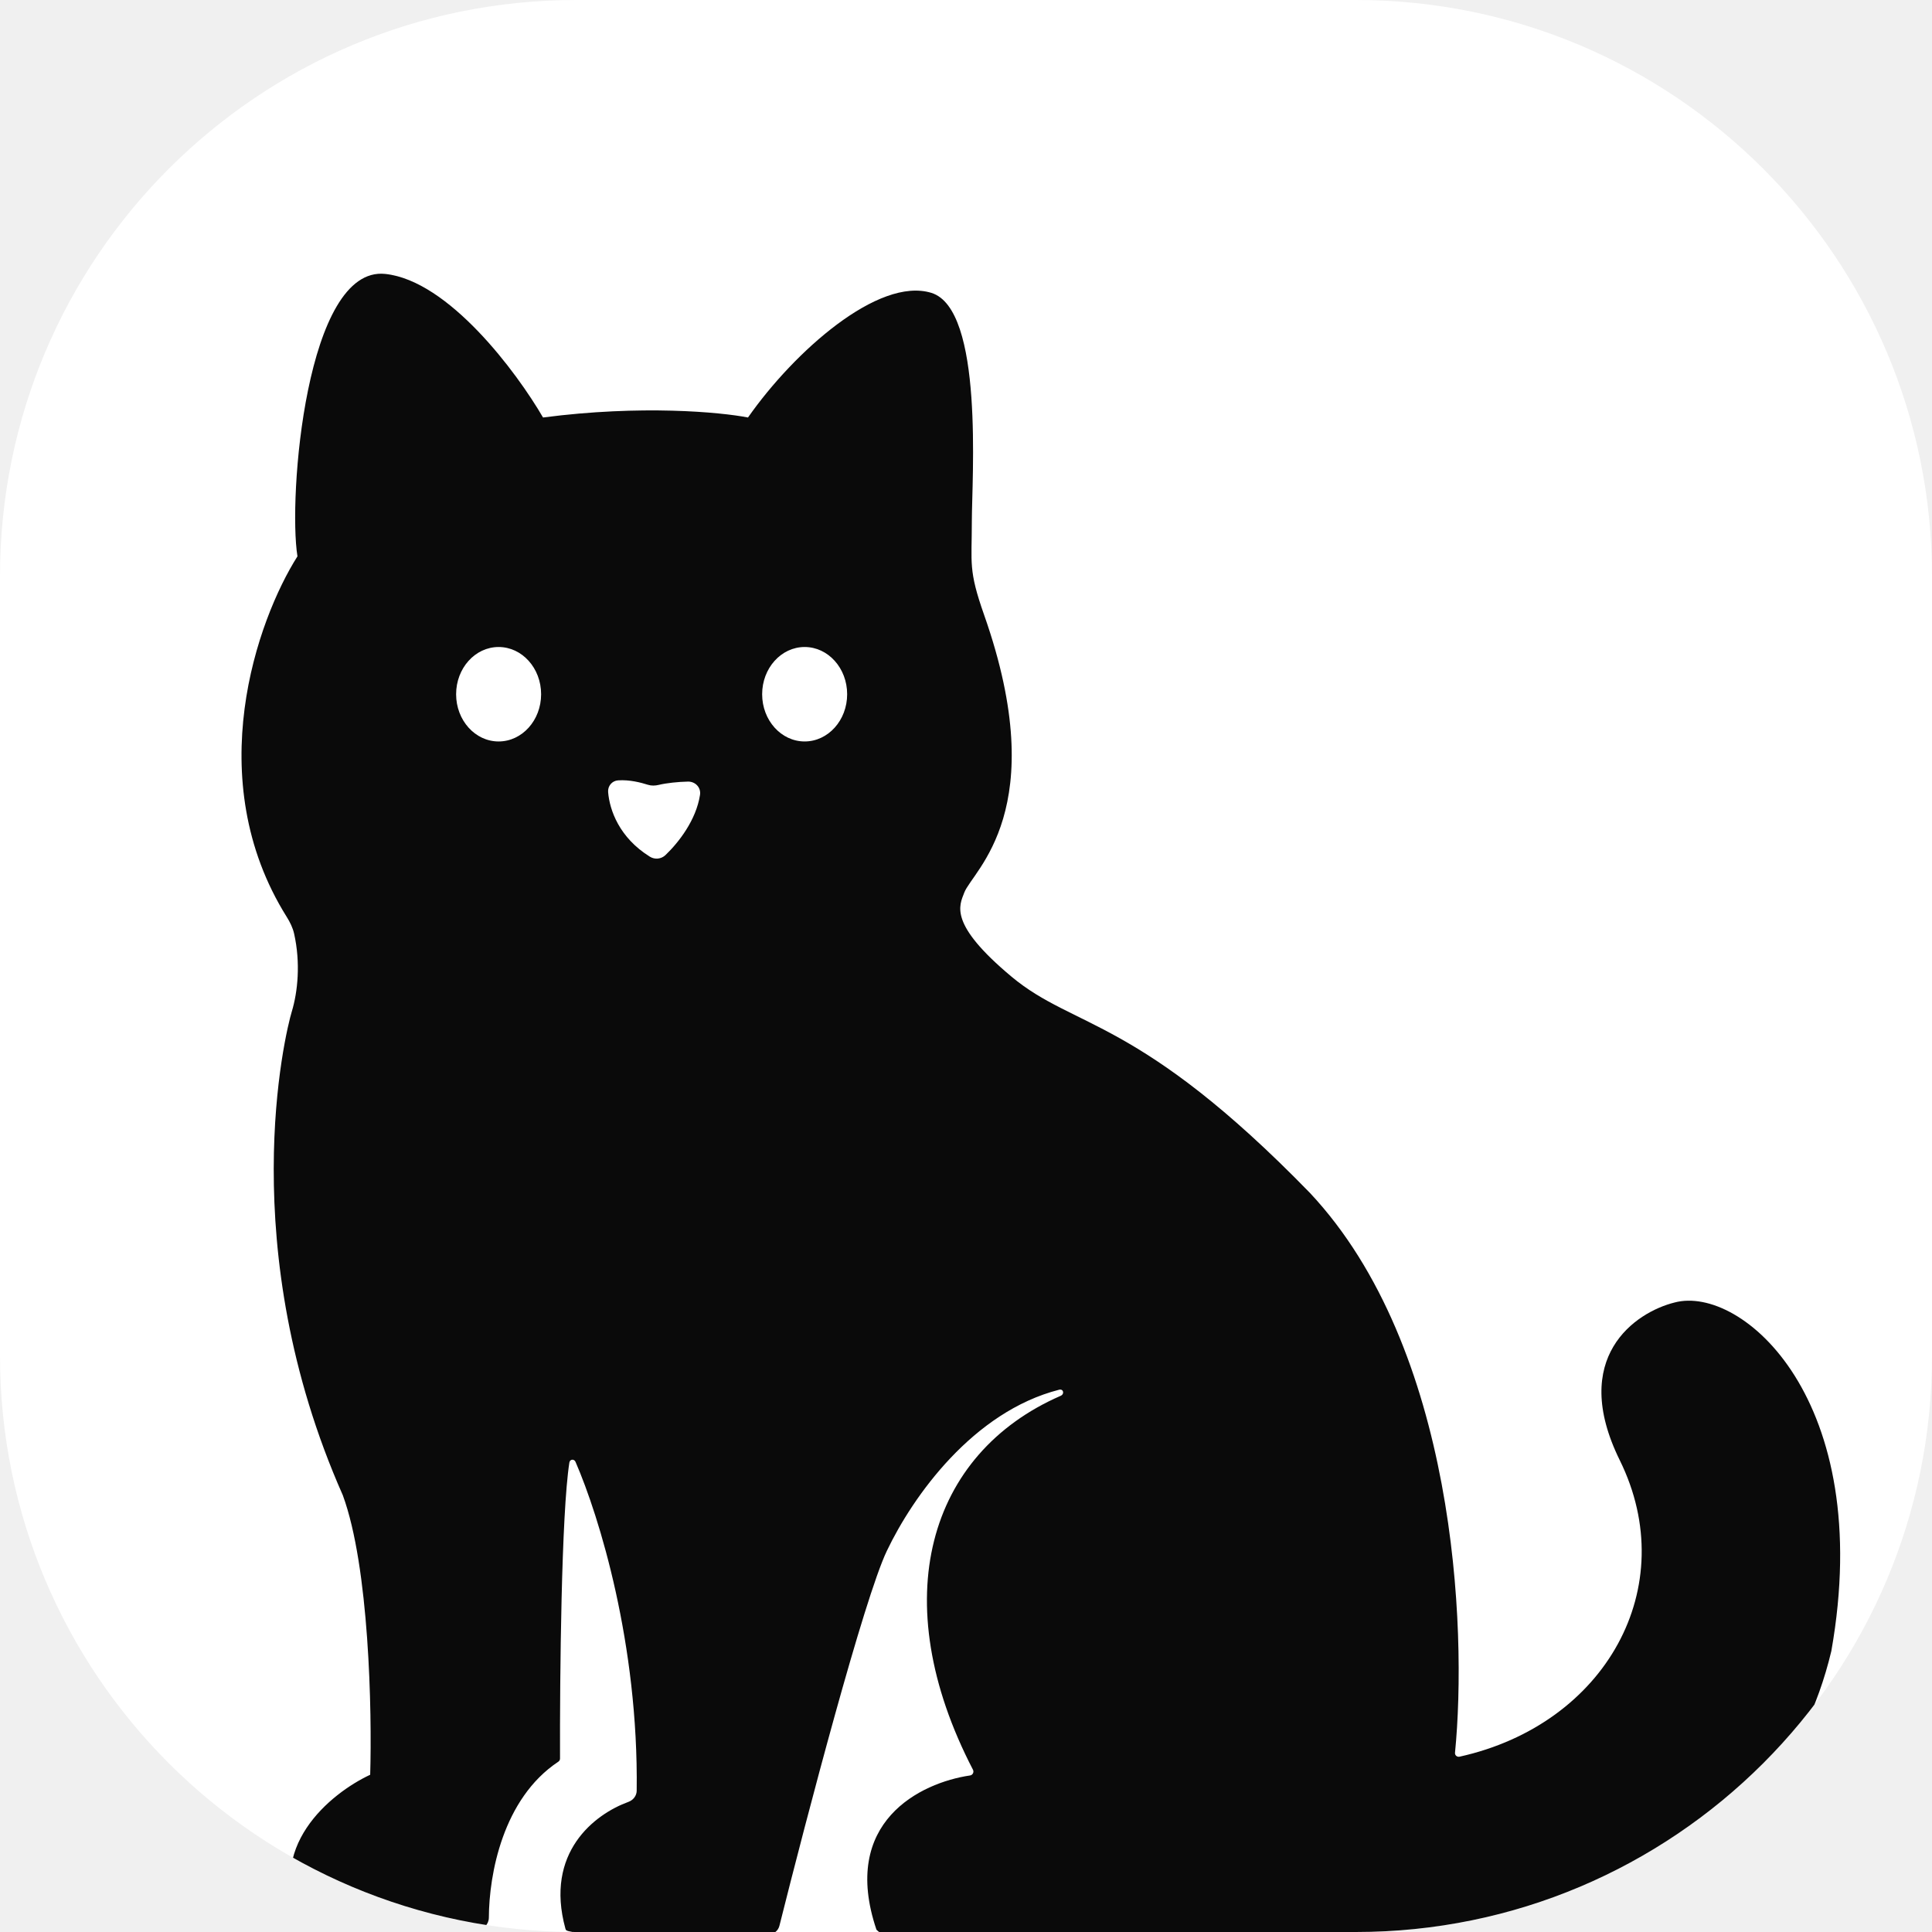
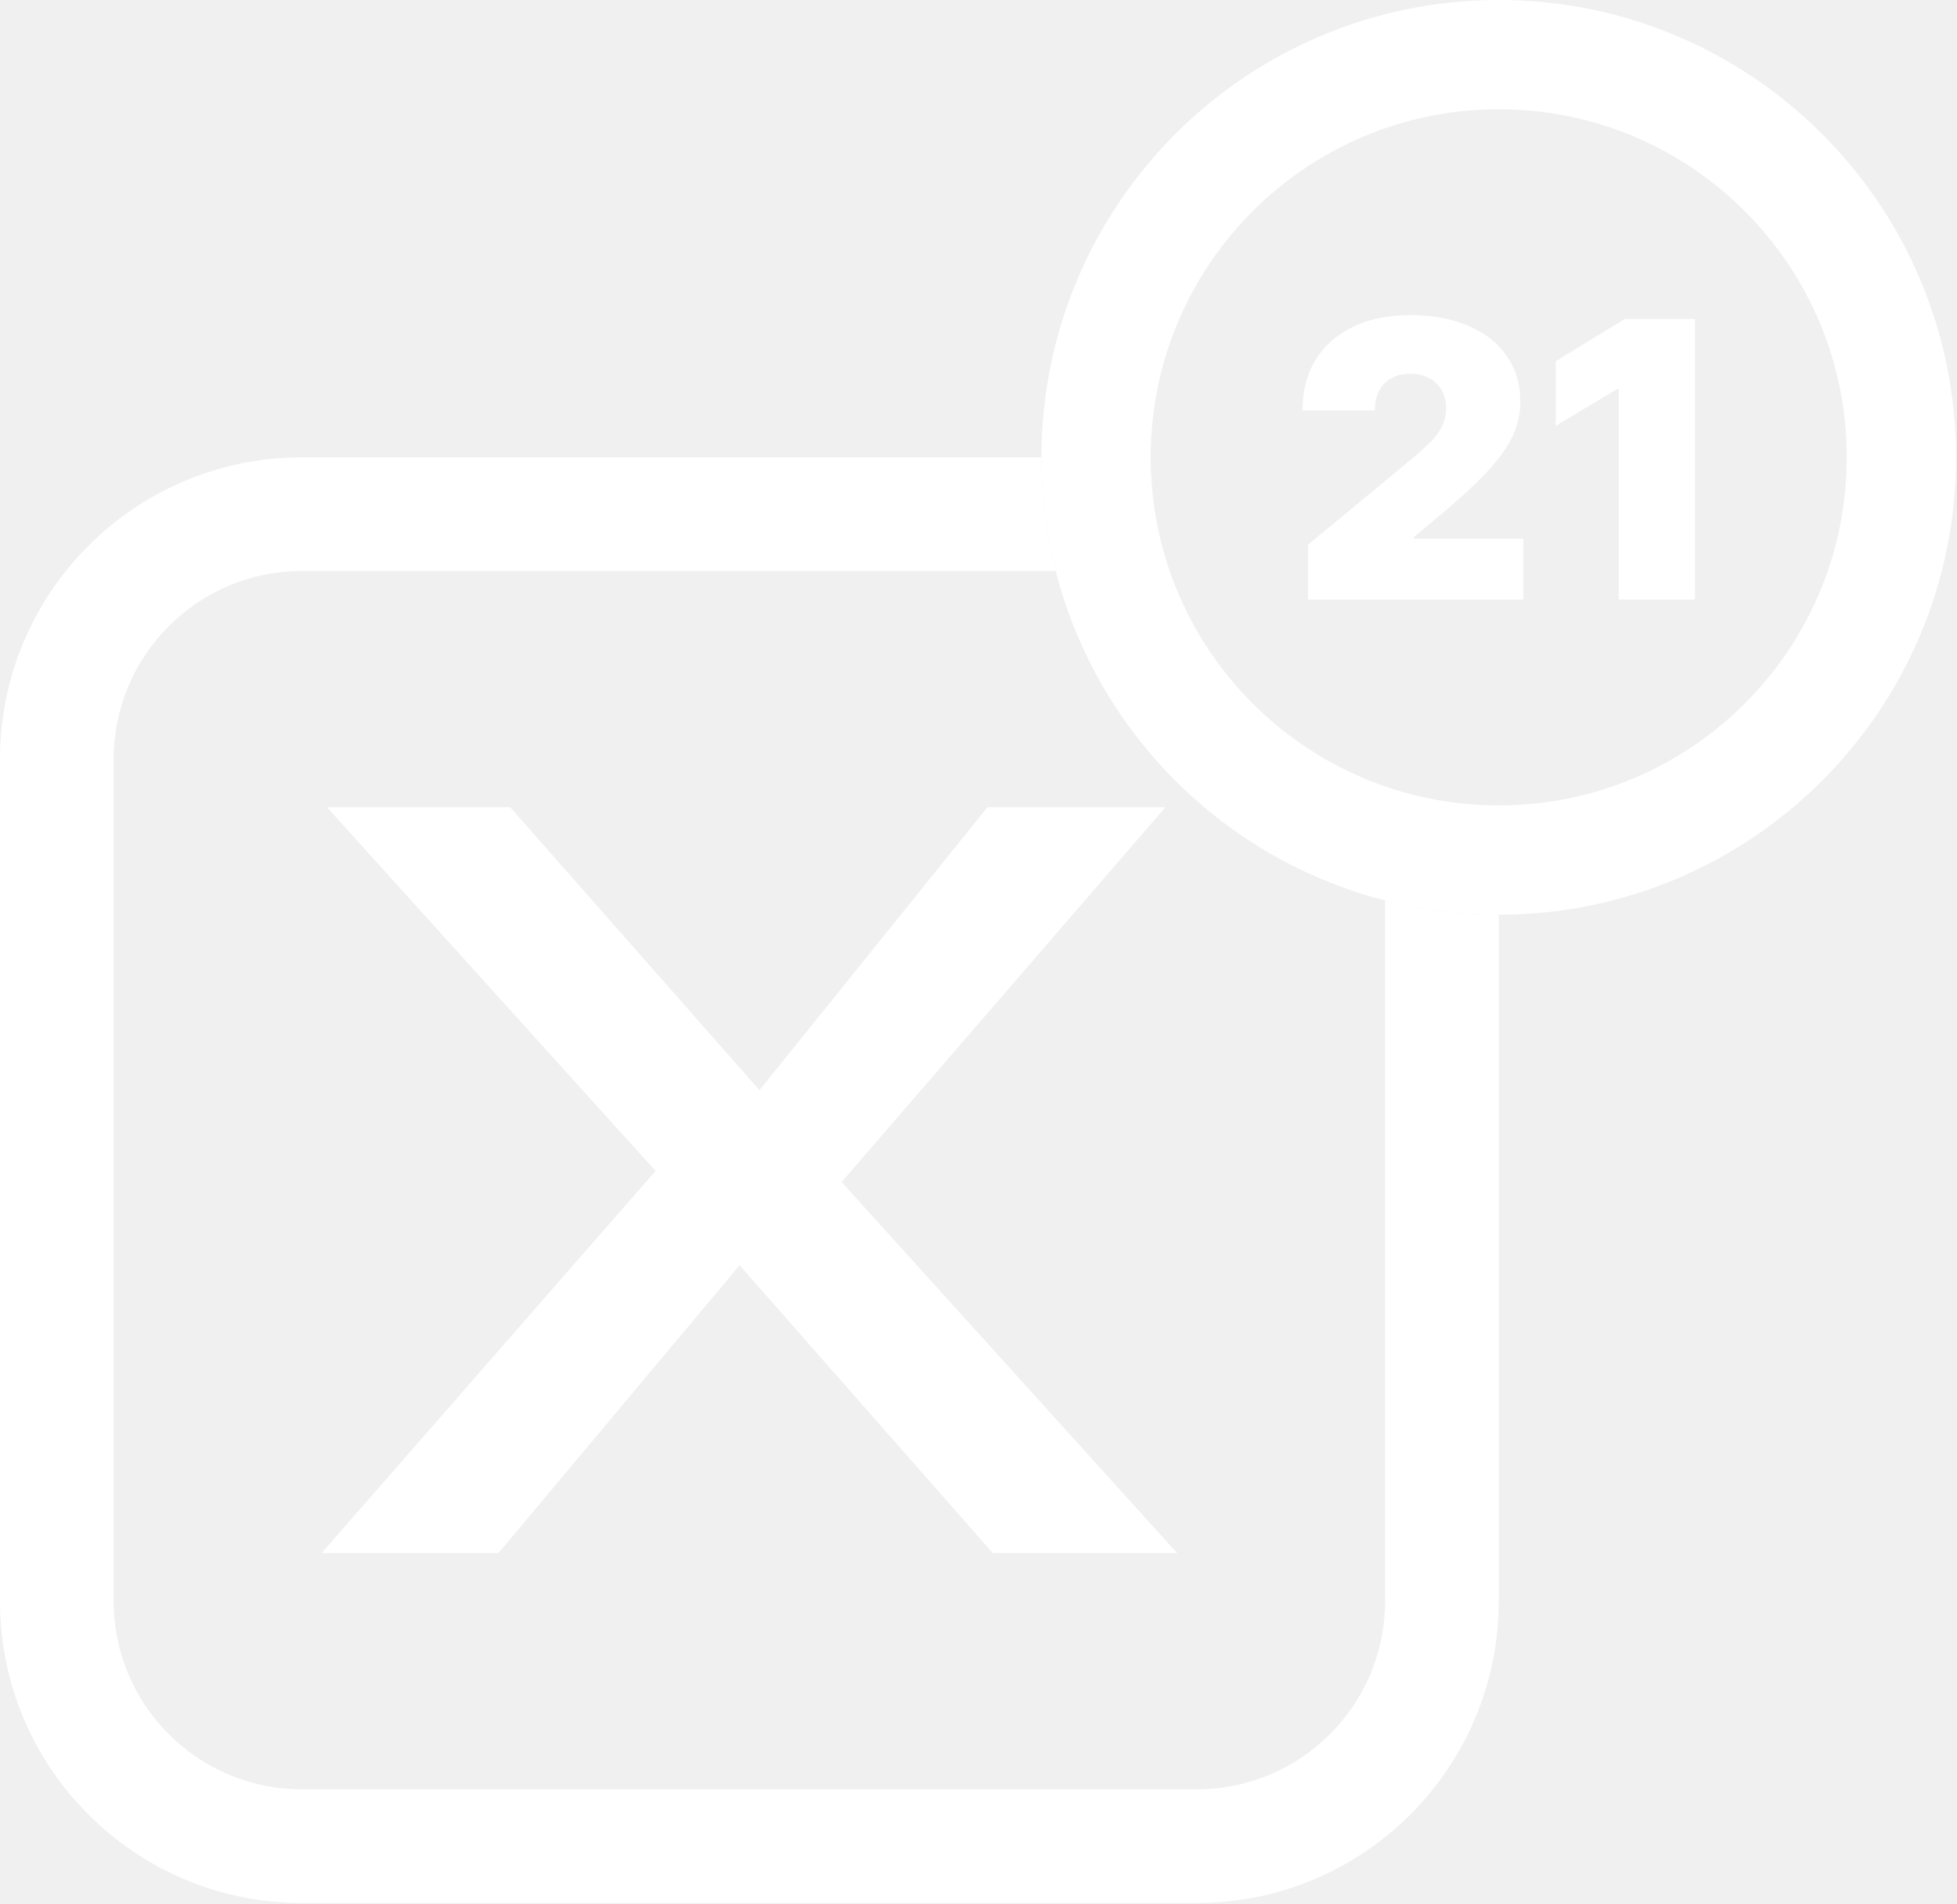
- <svg xmlns="http://www.w3.org/2000/svg" width="512" height="512" viewBox="0 0 512 512" fill="none">
-   <g clip-path="url(#clip0_4_38)">
-     <rect width="512" height="512" rx="152.702" fill="white" />
-     <path d="M78.828 147.436C76.325 131.917 81.081 70.343 102.106 72.595C118.927 74.397 136.983 98.71 143.908 110.641C169.94 107.237 190.966 109.222 198.225 110.641C210.49 93.12 232.766 73.346 246.783 77.601C260.8 81.856 257.547 126.911 257.547 138.175C257.547 149.438 256.588 150.986 260.801 162.955C279.016 214.708 257.769 230.691 255.544 236.545C254.235 239.989 251.29 244.806 268.06 258.823C284.83 272.839 301.601 269.335 347.156 316.142C385.681 357.234 388.877 431.267 385.591 464.493C385.524 465.167 386.138 465.685 386.799 465.539C425.476 456.976 445.836 420.632 429.257 386.979C415.84 359.746 433.345 347.764 443.774 345.178C461.546 340.422 497.089 370.959 485.325 437.54C470.908 498.214 411.735 512.882 383.951 512.632H238.022C234.018 512.632 233.517 512.632 232.266 511.381C222.623 482.839 243.936 472.437 257.075 470.515C257.779 470.412 258.175 469.63 257.848 468.999C234.484 423.978 245.995 385.206 281.085 369.906C282.173 369.431 281.825 367.999 280.675 368.293C257.888 374.126 241.955 396.466 235.02 411.008C228.972 423.688 213.882 481.108 206.55 510.368C206.215 511.706 205.019 512.632 203.64 512.632H171.942C171.224 512.632 152.386 512.861 150.117 511.564C149.953 511.47 149.887 511.283 149.837 511.101C144.305 490.947 157.545 480.788 166.541 477.515C167.797 477.058 168.712 475.914 168.729 474.577C169.228 435.672 158.801 401.885 152.522 387.417C152.153 386.566 151.032 386.675 150.889 387.591C148.765 401.168 148.342 444.253 148.411 466.038C148.412 466.381 148.235 466.689 147.949 466.878C133.238 476.639 129.604 496.763 129.553 508.184C129.545 509.917 128.174 511.381 126.44 511.381H82.565C81.492 511.381 80.486 510.804 79.996 509.849C69.726 489.81 87.604 475.213 98.102 470.33C98.602 453.56 97.851 415.263 90.843 396.24C61.808 330.66 75.574 273.84 77.326 268.083C78.915 262.862 79.681 255.169 77.942 247.434C77.585 245.845 76.848 244.364 75.983 242.984C53.07 206.404 68.183 164.222 78.828 147.436ZM171.711 207.976C169.827 207.379 166.848 206.597 163.803 206.803C162.189 206.912 161.028 208.309 161.16 209.921C161.55 214.686 164.111 221.981 172.211 227.026C173.535 227.85 175.237 227.678 176.364 226.599C179.867 223.246 184.484 217.331 185.512 210.644C185.809 208.707 184.273 207.092 182.314 207.131C179.659 207.185 176.604 207.516 174.564 208.006C173.624 208.232 172.633 208.268 171.711 207.976ZM132.139 171.464C125.918 171.464 120.875 177.068 120.875 183.98C120.875 190.891 125.918 196.494 132.139 196.494C138.359 196.494 143.402 190.891 143.402 183.98C143.402 177.068 138.359 171.464 132.139 171.464ZM213.241 171.463C207.02 171.463 201.977 177.067 201.977 183.979C201.977 190.891 207.021 196.493 213.241 196.493C219.462 196.493 224.505 190.89 224.505 183.979C224.505 177.067 219.462 171.464 213.241 171.463Z" fill="#0A0A0A" />
-   </g>
-   <defs>
-     <clipPath id="clip0_4_38">
-       <rect width="512" height="512" rx="152.702" fill="white" />
-     </clipPath>
-   </defs>
+ <svg xmlns="http://www.w3.org/2000/svg" width="1689" height="1643" viewBox="0 0 1689 1643" fill="none">
+   <path d="M1593.87 394.661C1593.87 228.77 1459.39 94.287 1293.5 94.287C1127.61 94.287 993.123 228.77 993.123 394.661C993.123 560.552 1127.61 695.034 1293.5 695.034C1459.39 695.034 1593.87 560.552 1593.87 394.661ZM1688.16 394.661C1688.16 612.626 1511.46 789.321 1293.5 789.321C1075.53 789.321 898.836 612.626 898.836 394.661C898.836 176.696 1075.53 0 1293.5 0C1511.46 0 1688.16 176.696 1688.16 394.661Z" fill="white" />
+   <path d="M1217.09 271.934C1236.48 271.934 1253.27 275.047 1267.46 281.274C1281.72 287.422 1292.72 296.093 1300.44 307.286C1308.25 318.478 1312.15 331.603 1312.15 346.658C1312.15 355.959 1310.22 365.221 1306.36 374.443C1302.49 383.586 1295.56 393.716 1285.55 404.83C1275.54 415.944 1261.31 429.186 1242.86 444.556L1220.16 463.473V464.892H1314.75V517.388H1128.89V470.094L1219.22 395.371C1225.21 390.405 1230.33 385.754 1234.59 381.418C1238.92 377.004 1242.23 372.472 1244.52 367.822C1246.88 363.171 1248.07 358.009 1248.07 352.333C1248.07 346.107 1246.73 340.786 1244.05 336.372C1241.44 331.957 1237.82 328.568 1233.17 326.204C1228.52 323.76 1223.16 322.538 1217.09 322.538C1211.02 322.538 1205.66 323.76 1201.01 326.204C1196.44 328.647 1192.89 332.233 1190.37 336.962C1187.84 341.692 1186.58 347.446 1186.58 354.225H1124.16C1124.16 337.199 1127.98 322.538 1135.62 310.242C1143.27 297.945 1154.07 288.487 1168.02 281.866C1181.97 275.245 1198.33 271.934 1217.09 271.934ZM1462.84 517.388H1397.1V335.78H1395.68L1342.71 367.467V311.661L1402.3 275.245H1462.84V517.388Z" fill="white" />
+   <path d="M898.836 394.66C898.836 428.521 903.101 461.385 911.122 492.746H260.538C170.818 492.746 98.085 565.479 98.085 655.199V1381.64C98.085 1471.36 170.818 1544.09 260.538 1544.09H1032.96C1122.68 1544.09 1195.41 1471.36 1195.41 1381.64V777.035C1226.77 785.056 1259.64 789.321 1293.5 789.321V1381.64C1293.5 1525.53 1176.85 1642.18 1032.96 1642.18H260.538L257.171 1642.16C115.952 1640.37 1.809 1526.23 0.021 1385.01L0 1381.64V655.199C0 512.432 114.831 396.485 257.171 394.682L260.538 394.66H898.836Z" fill="white" />
+   <path d="M856.862 1340.26L601.228 1049.68L282.145 696.578H440.307L685.826 975.201L1015.94 1340.26H856.862ZM277.547 1340.26L583.756 989.914L662.837 1062.56L430.192 1340.26H277.547ZM707.895 1041.41L630.653 971.523L852.264 696.578H1005.83L707.895 1041.41Z" fill="white" />
</svg>
